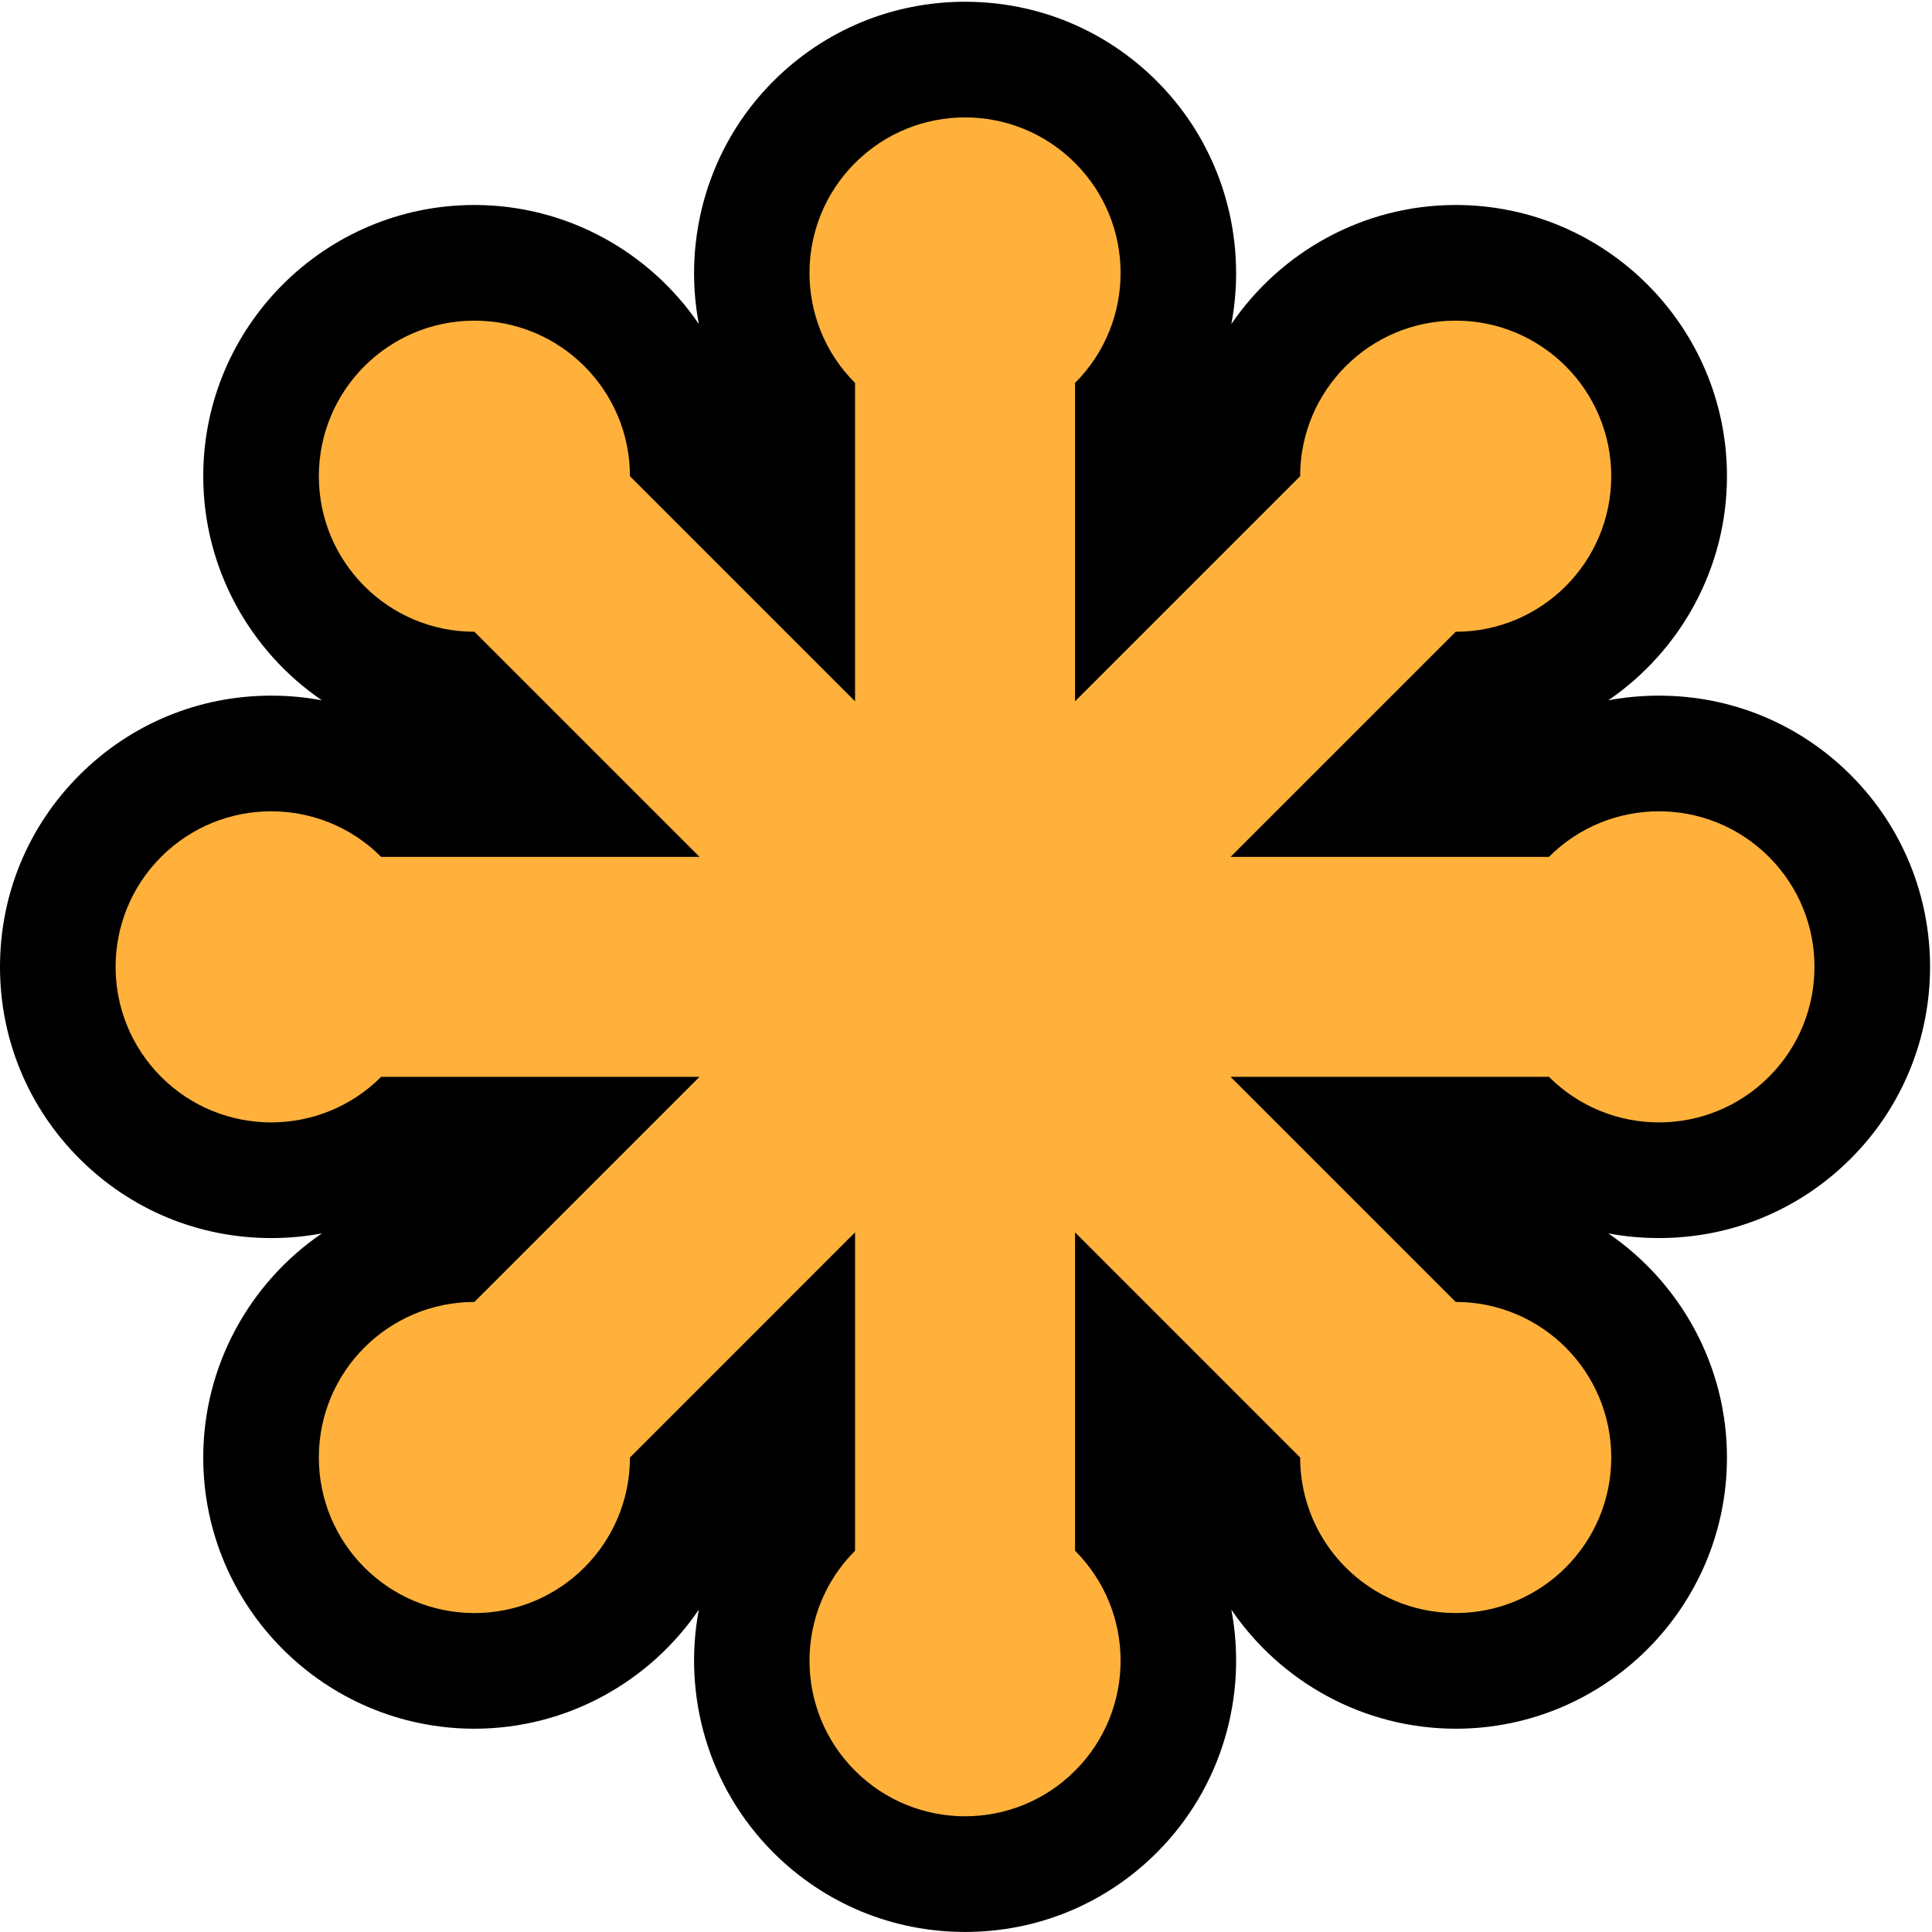
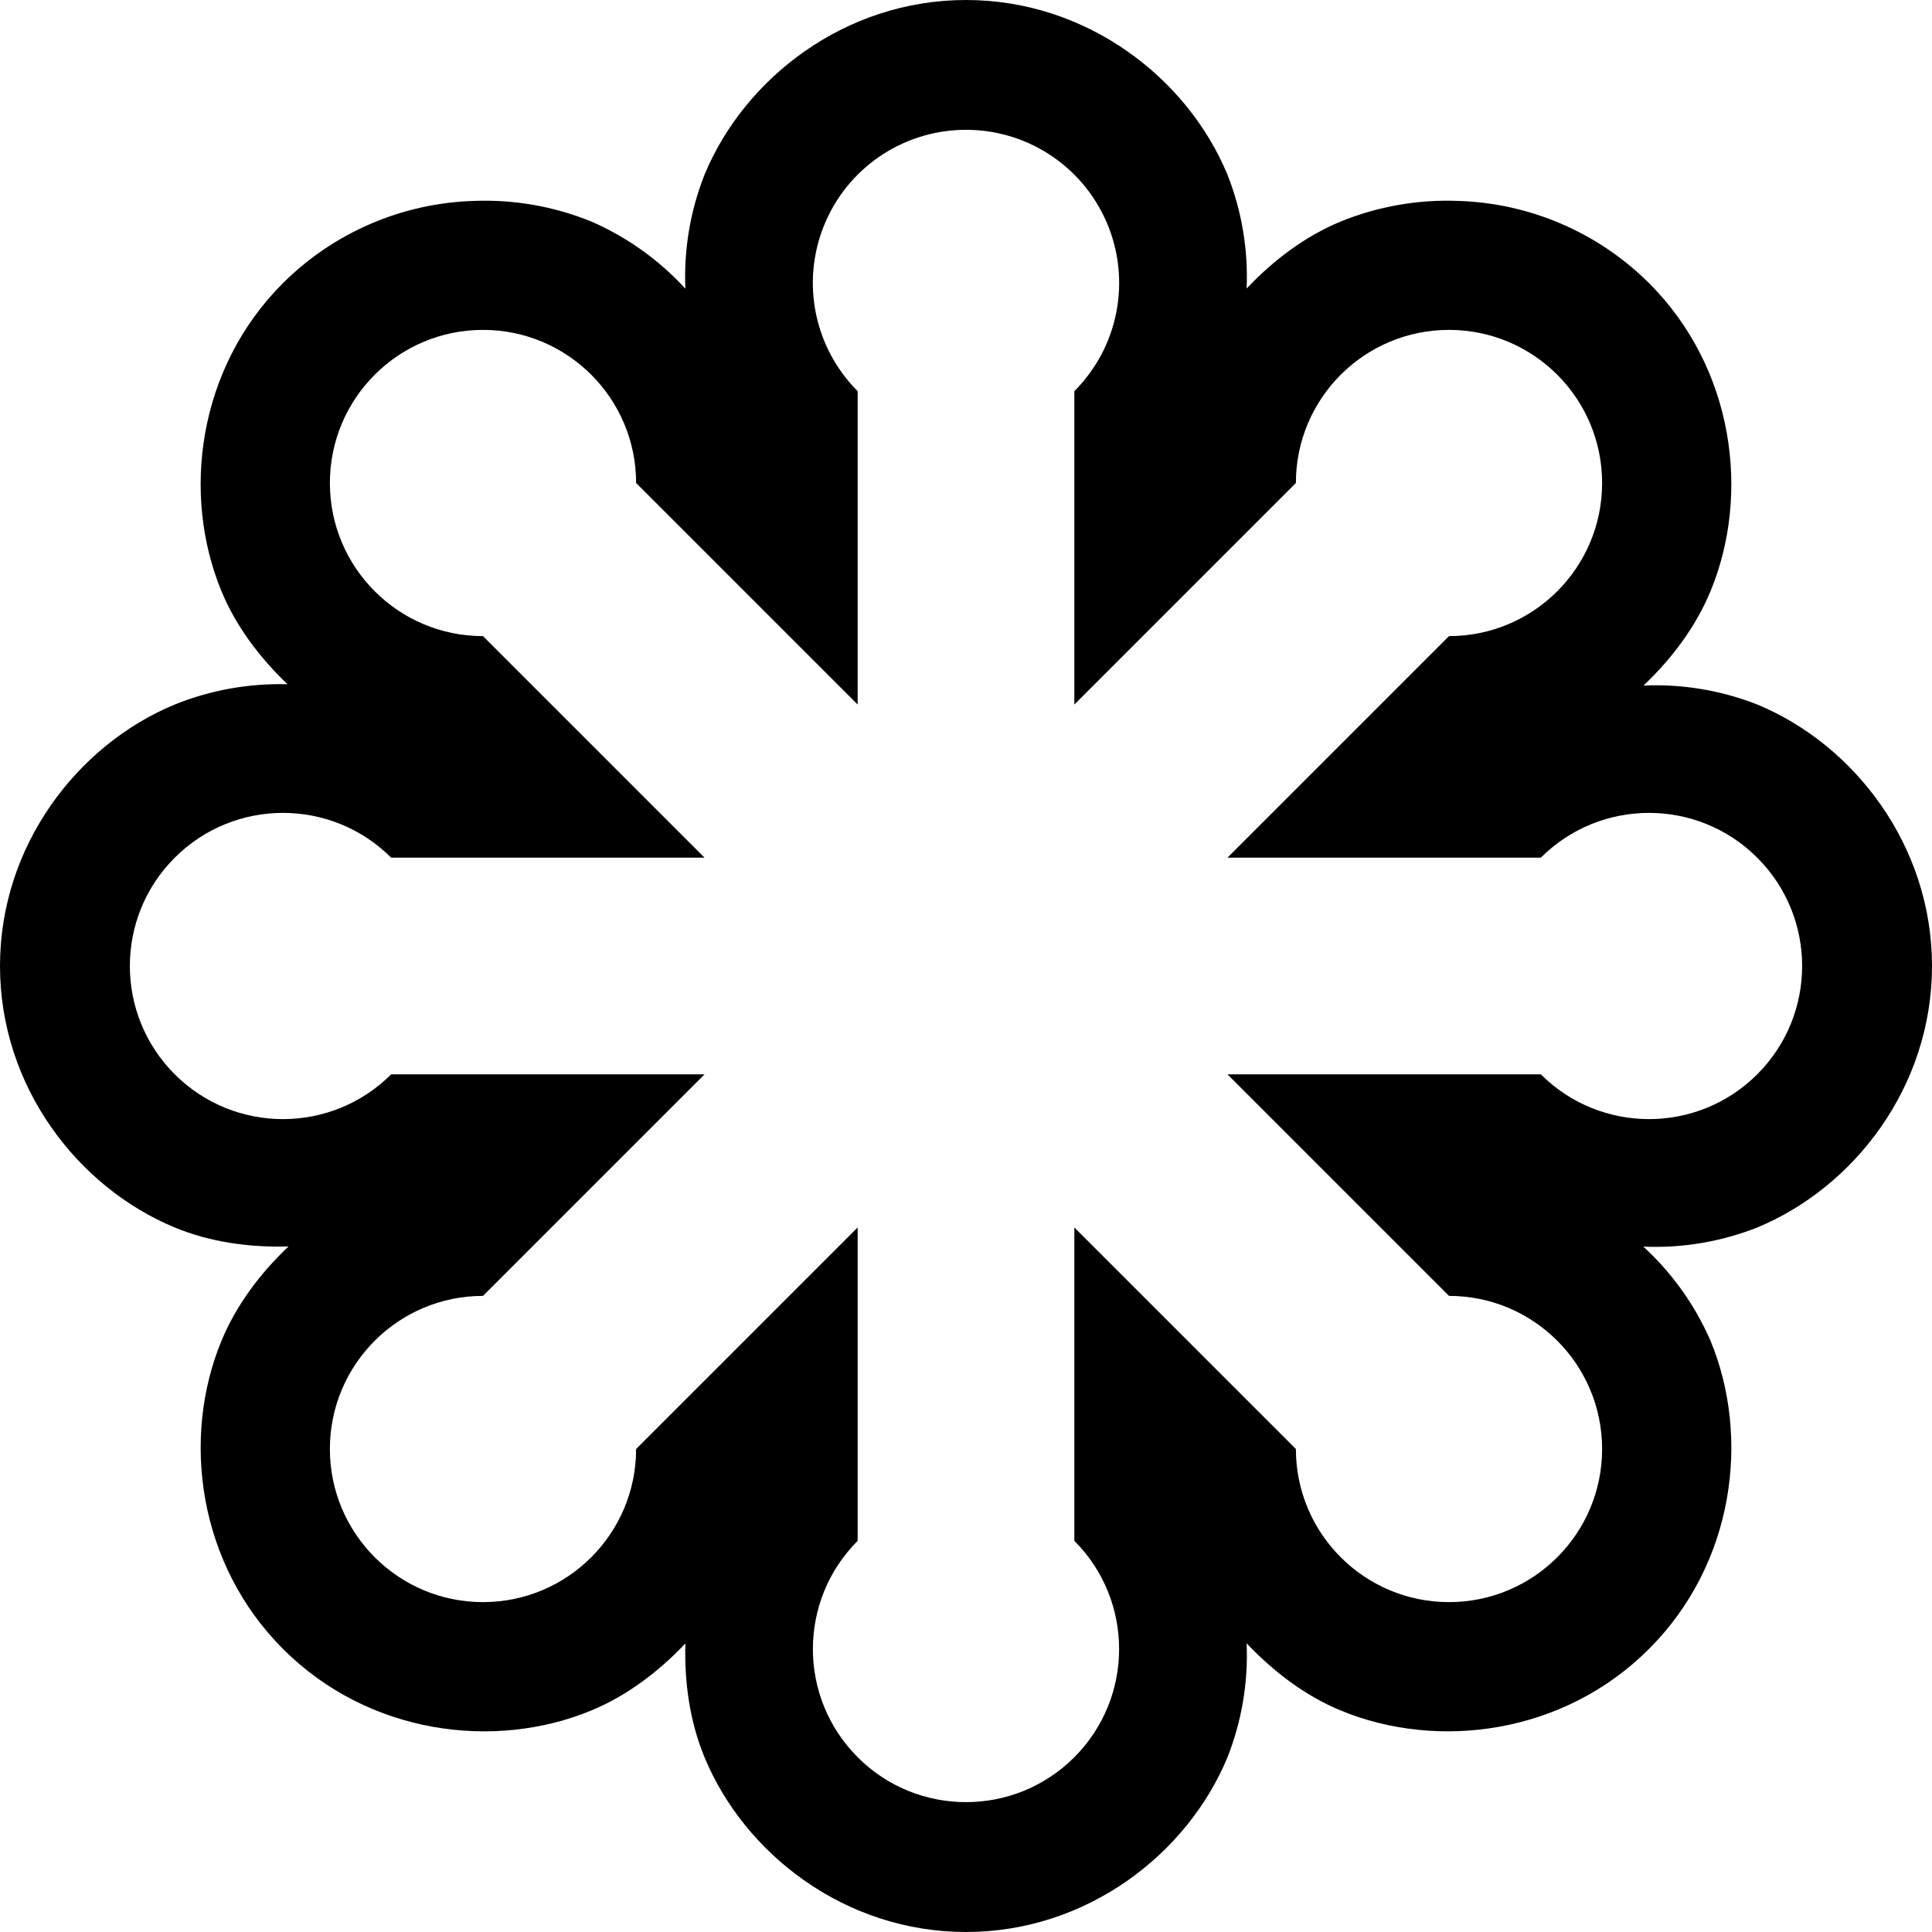
- <svg xmlns="http://www.w3.org/2000/svg" viewBox="0 0 256 256">
-   <path d="M245.235 153.524c14.012-14.012 14.011-36.811 0-50.823-6.787-6.788-15.812-10.525-25.411-10.525-2.28 0-4.523.208-6.712.617 9.538-6.524 15.72-17.495 15.72-29.694 0-19.816-16.122-35.937-35.938-35.937-12.223 0-23.213 6.205-29.733 15.776 2.157-11.377-1.226-23.537-9.87-32.18C146.506 3.97 137.48.232 127.882.232c-9.6 0-18.624 3.738-25.412 10.526-8.643 8.643-12.026 20.803-9.87 32.18-6.519-9.57-17.509-15.776-29.733-15.776-19.815 0-35.936 16.12-35.936 35.937 0 12.2 6.18 23.17 15.718 29.694a36.487 36.487 0 0 0-6.711-.617c-9.6 0-18.624 3.738-25.411 10.526C3.738 109.489 0 118.514 0 128.112c0 9.6 3.738 18.624 10.526 25.412 6.787 6.787 15.812 10.526 25.41 10.526 2.28 0 4.523-.208 6.712-.618-9.538 6.525-15.718 17.496-15.718 29.695 0 19.815 16.12 35.936 35.936 35.936 12.224 0 23.215-6.206 29.734-15.776-2.157 11.378 1.226 23.538 9.87 32.18 6.787 6.788 15.812 10.526 25.41 10.526 9.6 0 18.625-3.738 25.412-10.526 8.643-8.643 12.026-20.803 9.869-32.18 6.52 9.57 17.51 15.776 29.733 15.776 19.816 0 35.937-16.12 35.937-35.936 0-12.2-6.18-23.17-15.719-29.695 2.189.41 4.433.618 6.712.618 9.599 0 18.624-3.739 25.411-10.526" />
-   <path d="M234.391 113.538c-8.049-8.048-21.099-8.048-29.148 0h-42.184l29.829-29.828c11.383 0 20.61-9.228 20.61-20.611 0-11.383-9.227-20.612-20.61-20.612-11.384 0-20.611 9.229-20.611 20.612l-29.829 29.829V50.743c8.049-8.049 8.049-21.099 0-29.148-8.05-8.05-21.1-8.05-29.149 0s-8.049 21.1 0 29.148v42.185l-29.828-29.83c0-11.382-9.228-20.61-20.611-20.61-11.383 0-20.611 9.228-20.611 20.61 0 11.384 9.228 20.612 20.61 20.612l29.83 29.828H50.504c-8.05-8.049-21.1-8.048-29.15 0-8.048 8.05-8.048 21.1 0 29.15 8.05 8.048 21.1 8.048 29.15 0h42.183L62.86 172.515c-11.383 0-20.611 9.227-20.611 20.61 0 11.384 9.228 20.612 20.61 20.612 11.384 0 20.612-9.228 20.612-20.611l29.828-29.829v42.184c-8.049 8.049-8.049 21.1 0 29.149 8.05 8.049 21.1 8.049 29.15 0 8.048-8.05 8.048-21.1 0-29.15v-42.183l29.828 29.829c0 11.383 9.227 20.61 20.61 20.61 11.384 0 20.612-9.227 20.612-20.61 0-11.384-9.228-20.611-20.611-20.611l-29.83-29.829h42.185c8.05 8.05 21.1 8.05 29.148 0 8.05-8.049 8.05-21.1 0-29.149" fill="#FFB13B" />
+ <svg xmlns="http://www.w3.org/2000/svg" viewBox="0 0 24 24">
+   <path d="M12 0c-1.497 0-2.749.965-3.248 2.17a3.45 3.45 0 0 0-.238 1.416 3.459 3.459 0 0 0-1.168-.834 3.508 3.508 0 0 0-1.463-.256 3.513 3.513 0 0 0-2.367 1.02c-1.06 1.058-1.263 2.625-.764 3.83.179.432.47.82.82 1.154a3.49 3.49 0 0 0-1.402.252C.965 9.251 0 10.502 0 12c0 1.497.965 2.749 2.17 3.248.437.181.924.25 1.414.236-.357.338-.65.732-.832 1.17-.499 1.205-.295 2.772.764 3.83 1.058 1.06 2.625 1.263 3.83.764.437-.181.83-.476 1.168-.832-.014.49.057.977.238 1.414C9.251 23.035 10.502 24 12 24c1.497 0 2.749-.965 3.248-2.17a3.45 3.45 0 0 0 .238-1.416c.338.356.73.653 1.168.834 1.205.499 2.772.295 3.83-.764 1.06-1.058 1.263-2.625.764-3.83a3.459 3.459 0 0 0-.834-1.168 3.45 3.45 0 0 0 1.416-.238C23.035 14.749 24 13.498 24 12c0-1.497-.965-2.749-2.17-3.248a3.455 3.455 0 0 0-1.414-.236c.357-.338.65-.732.832-1.17.499-1.205.295-2.772-.764-3.83a3.513 3.513 0 0 0-2.367-1.02 3.508 3.508 0 0 0-1.463.256c-.437.181-.83.475-1.168.832a3.45 3.45 0 0 0-.238-1.414C14.749.965 13.498 0 12 0zm-.041 1.613a1.902 1.902 0 0 1 1.387 3.246v3.893L16.098 6A1.902 1.902 0 1 1 18 7.902l-2.752 2.752h3.893a1.902 1.902 0 1 1 0 2.692h-3.893L18 16.098A1.902 1.902 0 1 1 16.098 18l-2.752-2.752v3.893a1.902 1.902 0 1 1-2.692 0v-3.893L7.902 18A1.902 1.902 0 1 1 6 16.098l2.752-2.752H4.859a1.902 1.902 0 1 1 0-2.692h3.893L6 7.902A1.902 1.902 0 1 1 7.902 6l2.752 2.752V4.859a1.902 1.902 0 0 1 1.305-3.246z" />
</svg>
